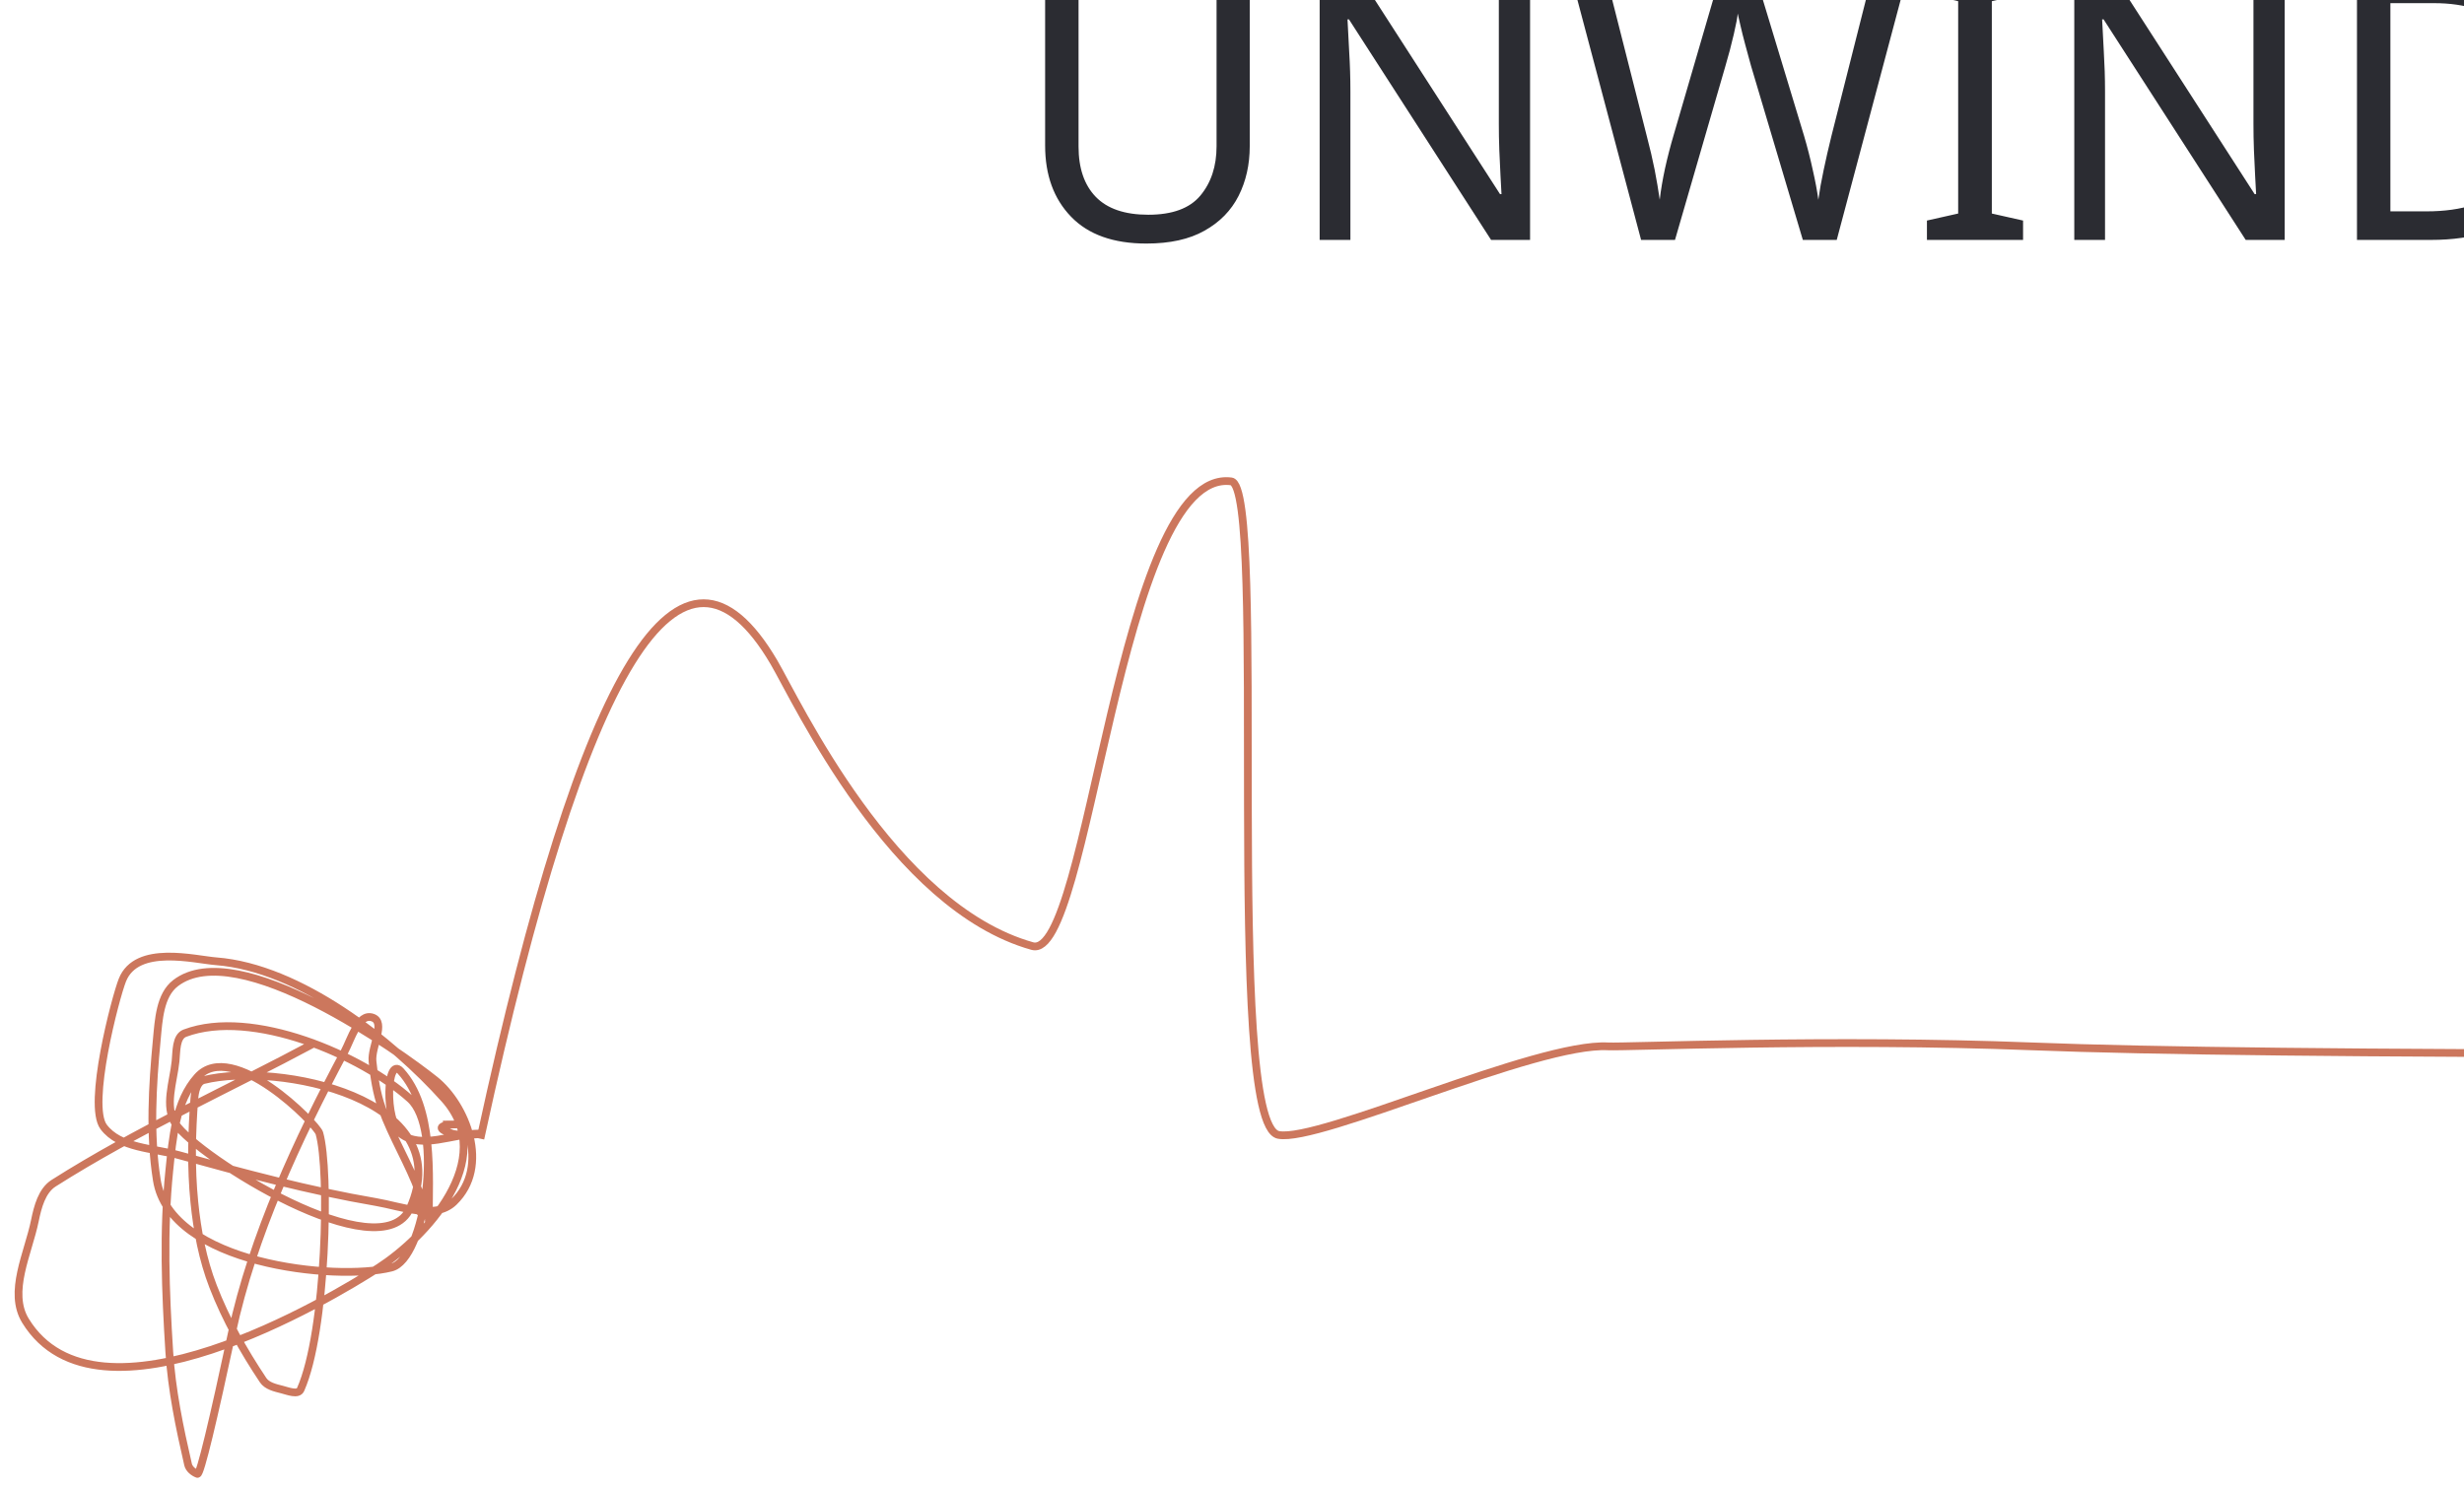
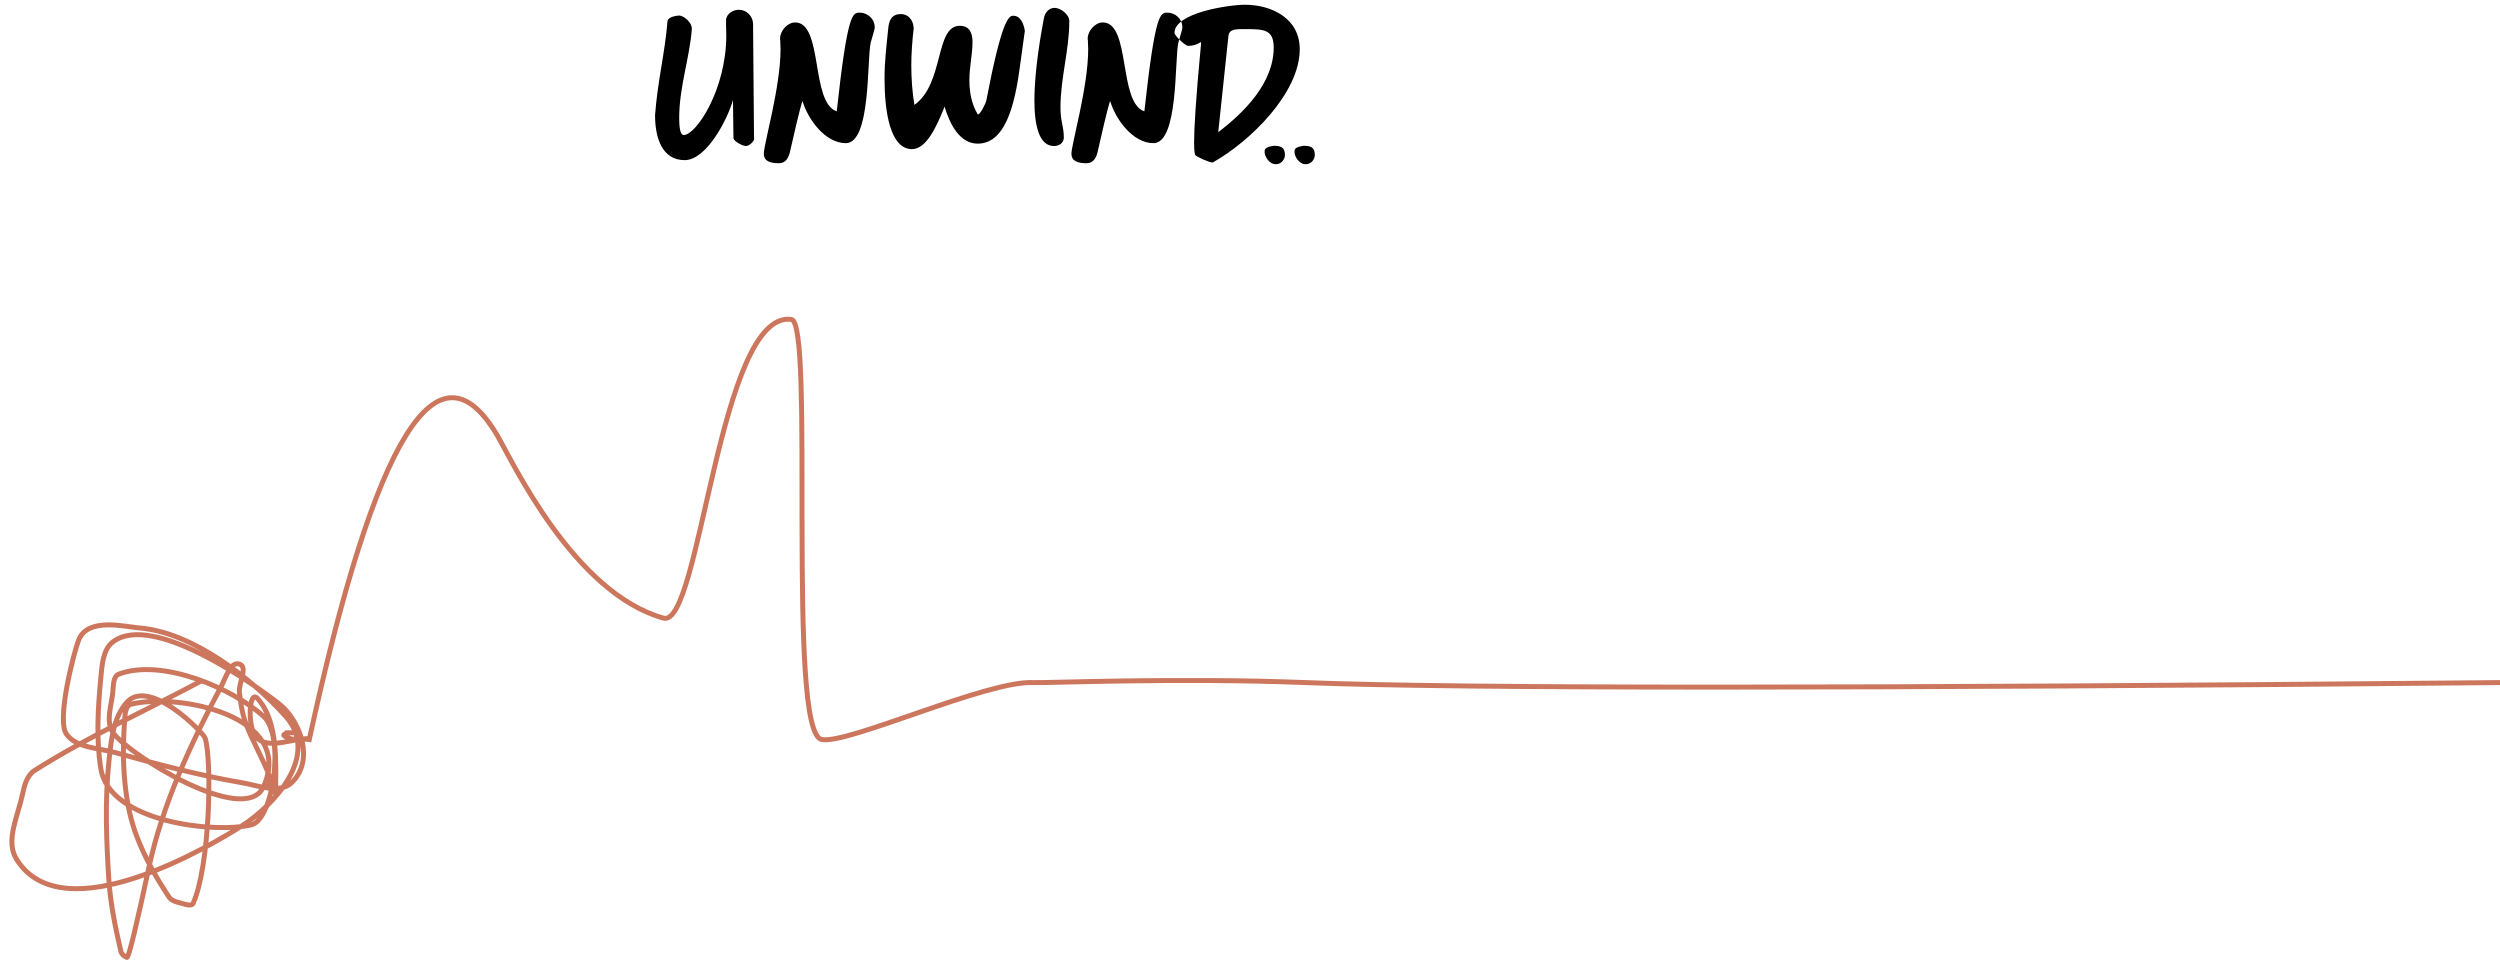
- <svg xmlns="http://www.w3.org/2000/svg" width="159px" height="96px" viewBox="0 0 159 96" version="1.1">
+ <svg xmlns="http://www.w3.org/2000/svg" width="251px" height="97px" viewBox="0 0 251 97" version="1.1">
  <defs />
-   <g id="MR-Mobile" stroke="none" stroke-width="1" fill="none" fill-rule="evenodd" transform="translate(-216, -1545)">
-     <g id="benefits" transform="translate(-33, 1026)">
-       <g id="unwind" transform="translate(250, 510)">
-         <text id="UNWIND.." font-family="DKMoreOrLess-Regular, DK More Or Less" font-size="24" font-weight="normal" fill="#2B2C32">
-           <tspan x="64.287" y="24.485">UNWIND..</tspan>
-         </text>
-         <path d="M30.052,82.247 C36.675,51.744 42.971,41.576 48.942,51.744 C50.43,54.279 56.575,67.524 65.612,70.059 C69.308,71.096 71.186,39.117 78.449,40.068 C80.827,40.379 77.927,81.571 81.5,82.247 C84.145,82.748 98.138,76.282 102.767,76.533 C103.878,76.594 117.188,76.023 130.124,76.533 C145.467,77.138 185.351,77.138 249.775,76.533" id="Line-2" stroke="#CC775D" stroke-width="0.5" stroke-linecap="square" />
-         <path d="M19.357,76.286 C13.725,79.312 7.858,81.937 2.461,85.364 C1.7,85.848 1.431,86.901 1.25,87.785 C0.816,89.902 -0.486,92.398 0.644,94.241 C5.294,101.818 20.328,92.826 23.442,90.811 C26.374,88.914 31.216,83.872 27.677,79.918 C24.305,76.15 18.329,71.455 12.951,71.041 C11.57,70.935 7.824,69.938 6.898,72.253 C6.461,73.345 4.623,80.31 5.689,81.732 C6.723,83.111 8.869,83.091 10.53,83.549 C14.728,84.708 18.947,85.844 23.24,86.576 C24.897,86.858 27.073,87.742 28.283,86.576 C30.671,84.273 29.061,80.298 27.072,78.706 C24.872,76.946 14.346,69.362 10.328,72.452 C9.317,73.23 9.24,74.814 9.119,76.084 C8.833,79.097 8.647,82.173 9.119,85.162 C9.976,90.589 20.648,91.71 24.247,90.811 C26.467,90.256 27.609,81.853 25.459,79.918 C22.349,77.119 15.276,74.051 10.934,75.68 C10.336,75.905 10.394,76.862 10.328,77.497 C10.19,78.835 9.589,80.408 10.328,81.531 C11.733,83.663 23.596,91.114 25.459,86.979 C28.661,79.871 16.872,77.523 12.145,78.706 C11.707,78.816 11.574,79.468 11.54,79.918 C11.369,82.13 11.319,84.367 11.54,86.576 C11.724,88.426 12.079,90.287 12.749,92.022 C13.572,94.155 14.708,96.172 15.977,98.074 C16.227,98.45 16.75,98.57 17.188,98.68 C17.579,98.778 18.233,99.048 18.397,98.68 C20.063,94.93 20.3,84.54 19.608,82.136 C19.441,81.554 13.987,76.009 11.741,78.504 C10.332,80.07 10.139,82.461 9.924,84.557 C9.527,88.437 9.676,92.365 9.924,96.257 C10.081,98.707 10.584,101.129 11.136,103.521 C11.2,103.799 11.474,104.026 11.741,104.126 C11.925,104.195 12.774,100.584 13.96,95.048 C15.315,88.724 18.221,82.526 21.221,76.892 C21.67,76.048 22.131,74.371 23.038,74.673 C23.931,74.971 22.941,76.561 23.038,77.497 C23.144,78.521 23.298,79.555 23.644,80.523 C24.312,82.394 25.385,84.103 26.064,85.97 C26.202,86.349 25.884,86.819 26.064,87.179 C26.155,87.359 26.527,87.036 26.67,87.179 C26.813,87.322 26.67,87.987 26.67,87.785 C26.67,84.83 27.019,80.5 24.853,78.126 C23.946,77.132 23.8,81.324 24.853,82.161 C26.177,83.214 28.236,82.161 29.928,82.161 C30.517,82.161 28.72,82.345 28.16,82.161 C25.804,81.387 30.71,81.58 27.58,81.58" id="Path-2" stroke="#CC775D" stroke-width="0.5" />
+   <g id="Page-1" stroke="none" stroke-width="1" fill="none" fill-rule="evenodd">
+     <g id="unwind" transform="translate(1, -8)">
+       <g id="UNWIND.." transform="translate(64, 0)" fill="#000000">
+         <path d="M0.767,19.565 C1.031,16.085 1.751,13.373 2.015,10.157 C2.039,9.701 2.855,9.581 3.191,9.557 C3.671,9.581 4.463,10.253 4.463,10.877 C4.247,13.829 3.191,16.709 3.191,19.853 C3.191,20.669 3.263,21.557 3.647,21.557 C4.895,21.557 7.919,16.997 7.919,11.549 C7.895,11.141 7.895,10.109 7.895,9.941 C8.015,9.293 8.663,8.981 9.191,8.981 C9.935,8.981 10.559,9.581 10.607,10.349 L10.703,21.845 C10.703,21.845 10.727,21.893 10.727,21.917 C10.679,22.277 10.175,22.661 9.887,22.661 C9.551,22.661 8.711,22.205 8.639,21.893 L8.591,18.029 C8.111,19.829 5.975,24.077 3.743,24.077 C1.463,24.077 0.767,21.821 0.767,19.565 Z M11.687,23.429 C11.687,22.445 13.367,16.757 13.367,12.941 C13.367,12.725 13.343,12.509 13.343,12.293 L13.343,12.101 C13.319,12.029 13.319,11.957 13.319,11.861 C13.319,11.093 14.063,10.253 14.831,10.253 C17.663,10.253 16.367,18.293 19.007,19.181 C20.087,9.317 20.591,9.269 21.311,9.269 C22.079,9.269 22.823,9.869 22.823,10.757 C22.823,10.973 22.439,12.149 22.415,12.293 C22.031,14.069 22.439,22.373 19.919,22.373 C17.831,22.373 16.103,19.949 15.575,18.149 C15.527,18.245 15.359,18.605 14.327,23.189 C14.183,23.861 13.871,24.389 13.199,24.389 L13.103,24.389 C12.479,24.365 11.687,24.269 11.687,23.429 Z M24.167,10.973 C24.239,10.109 24.455,9.413 25.463,9.413 C26.135,9.413 26.687,9.941 26.735,10.829 C26.591,12.101 26.495,13.349 26.495,14.549 C26.495,15.917 26.591,17.237 26.807,18.533 C29.831,16.373 28.847,10.589 31.367,10.589 C32.375,10.589 32.639,11.357 32.639,12.221 C32.639,13.469 32.327,14.693 32.327,16.037 C32.327,17.213 32.519,18.389 33.167,19.493 C33.431,19.493 33.959,18.413 34.031,18.077 C35.543,10.181 36.239,9.581 36.719,9.581 C37.487,9.581 37.775,10.397 37.895,11.093 C37.847,11.573 37.535,13.613 37.487,14.045 C37.031,17.549 36.263,22.421 33.167,22.421 C31.343,22.421 30.359,20.453 29.831,18.701 L29.687,19.085 C29.063,20.549 28.055,22.973 26.567,22.973 C24.359,22.973 23.807,19.181 23.807,15.869 C23.807,14.165 23.999,12.653 24.167,10.973 Z M40.823,22.661 C39.311,22.661 38.855,20.573 38.855,18.077 C38.855,14.861 39.599,10.949 39.815,9.797 C39.911,9.269 40.319,8.789 40.871,8.789 C41.495,8.789 42.359,9.461 42.359,10.109 C42.359,13.037 41.471,15.821 41.471,18.797 C41.471,20.261 41.807,20.645 41.807,21.821 C41.807,22.373 41.303,22.661 40.823,22.661 Z M42.575,23.429 C42.575,22.445 44.255,16.757 44.255,12.941 C44.255,12.725 44.231,12.509 44.231,12.293 L44.231,12.101 C44.207,12.029 44.207,11.957 44.207,11.861 C44.207,11.093 44.951,10.253 45.719,10.253 C48.551,10.253 47.255,18.293 49.895,19.181 C50.975,9.317 51.479,9.269 52.199,9.269 C52.967,9.269 53.711,9.869 53.711,10.757 C53.711,10.973 53.327,12.149 53.303,12.293 C52.919,14.069 53.327,22.373 50.807,22.373 C48.719,22.373 46.991,19.949 46.463,18.149 C46.415,18.245 46.247,18.605 45.215,23.189 C45.071,23.861 44.759,24.389 44.087,24.389 L43.991,24.389 C43.367,24.365 42.575,24.269 42.575,23.429 Z M55.583,12.413 L55.583,12.221 C55.103,12.509 54.767,12.605 54.287,12.605 C53.999,12.605 52.919,11.573 52.919,11.309 C52.919,9.269 58.415,8.477 59.975,8.477 C62.687,8.477 65.495,9.845 65.495,12.941 C65.495,17.357 60.479,22.229 56.759,24.317 C56.375,24.317 55.175,23.741 55.031,23.597 C54.983,23.597 54.887,23.309 54.887,22.301 C54.887,20.885 55.055,18.005 55.583,12.413 Z M58.343,11.525 L57.311,21.269 C59.879,19.325 62.879,16.349 62.879,12.773 C62.879,10.949 61.871,10.925 60.095,10.925 L59.519,10.925 C58.991,10.925 58.415,11.021 58.343,11.525 Z M61.967,23.261 C61.967,22.997 61.967,22.781 62.879,22.637 C63.575,22.637 64.007,22.781 64.007,23.549 C64.007,24.005 63.647,24.485 63.119,24.485 L62.999,24.485 C62.423,24.437 61.967,23.717 61.967,23.261 Z M64.967,23.261 C64.967,22.997 64.967,22.781 65.879,22.637 C66.575,22.637 67.007,22.781 67.007,23.549 C67.007,24.005 66.647,24.485 66.119,24.485 L65.999,24.485 C65.423,24.437 64.967,23.717 64.967,23.261 Z" />
      </g>
+       <path d="M30.052,82.247 C36.675,51.744 42.971,41.576 48.942,51.744 C50.43,54.279 56.575,67.524 65.612,70.059 C69.308,71.096 71.186,39.117 78.449,40.068 C80.827,40.379 77.927,81.571 81.5,82.247 C84.145,82.748 98.138,76.282 102.767,76.533 C103.878,76.594 117.188,76.023 130.124,76.533 C145.467,77.138 185.351,77.138 249.775,76.533" id="Line-2" stroke="#CC775D" stroke-width="0.5" stroke-linecap="square" />
+       <path d="M19.357,76.286 C13.725,79.312 7.858,81.937 2.461,85.364 C1.7,85.848 1.431,86.901 1.25,87.785 C0.816,89.902 -0.486,92.398 0.644,94.241 C5.294,101.818 20.328,92.826 23.442,90.811 C26.374,88.914 31.216,83.872 27.677,79.918 C24.305,76.15 18.329,71.455 12.951,71.041 C11.57,70.935 7.824,69.938 6.898,72.253 C6.461,73.345 4.623,80.31 5.689,81.732 C6.723,83.111 8.869,83.091 10.53,83.549 C14.728,84.708 18.947,85.844 23.24,86.576 C24.897,86.858 27.073,87.742 28.283,86.576 C30.671,84.273 29.061,80.298 27.072,78.706 C24.872,76.946 14.346,69.362 10.328,72.452 C9.317,73.23 9.24,74.814 9.119,76.084 C8.833,79.097 8.647,82.173 9.119,85.162 C9.976,90.589 20.648,91.71 24.247,90.811 C26.467,90.256 27.609,81.853 25.459,79.918 C22.349,77.119 15.276,74.051 10.934,75.68 C10.336,75.905 10.394,76.862 10.328,77.497 C10.19,78.835 9.589,80.408 10.328,81.531 C11.733,83.663 23.596,91.114 25.459,86.979 C28.661,79.871 16.872,77.523 12.145,78.706 C11.707,78.816 11.574,79.468 11.54,79.918 C11.369,82.13 11.319,84.367 11.54,86.576 C11.724,88.426 12.079,90.287 12.749,92.022 C13.572,94.155 14.708,96.172 15.977,98.074 C16.227,98.45 16.75,98.57 17.188,98.68 C17.579,98.778 18.233,99.048 18.397,98.68 C20.063,94.93 20.3,84.54 19.608,82.136 C19.441,81.554 13.987,76.009 11.741,78.504 C10.332,80.07 10.139,82.461 9.924,84.557 C9.527,88.437 9.676,92.365 9.924,96.257 C10.081,98.707 10.584,101.129 11.136,103.521 C11.2,103.799 11.474,104.026 11.741,104.126 C11.925,104.195 12.774,100.584 13.96,95.048 C15.315,88.724 18.221,82.526 21.221,76.892 C21.67,76.048 22.131,74.371 23.038,74.673 C23.931,74.971 22.941,76.561 23.038,77.497 C23.144,78.521 23.298,79.555 23.644,80.523 C24.312,82.394 25.385,84.103 26.064,85.97 C26.202,86.349 25.884,86.819 26.064,87.179 C26.155,87.359 26.527,87.036 26.67,87.179 C26.813,87.322 26.67,87.987 26.67,87.785 C26.67,84.83 27.019,80.5 24.853,78.126 C23.946,77.132 23.8,81.324 24.853,82.161 C26.177,83.214 28.236,82.161 29.928,82.161 C30.517,82.161 28.72,82.345 28.16,82.161 C25.804,81.387 30.71,81.58 27.58,81.58" id="Path-2" stroke="#CC775D" stroke-width="0.5" />
    </g>
  </g>
</svg>
